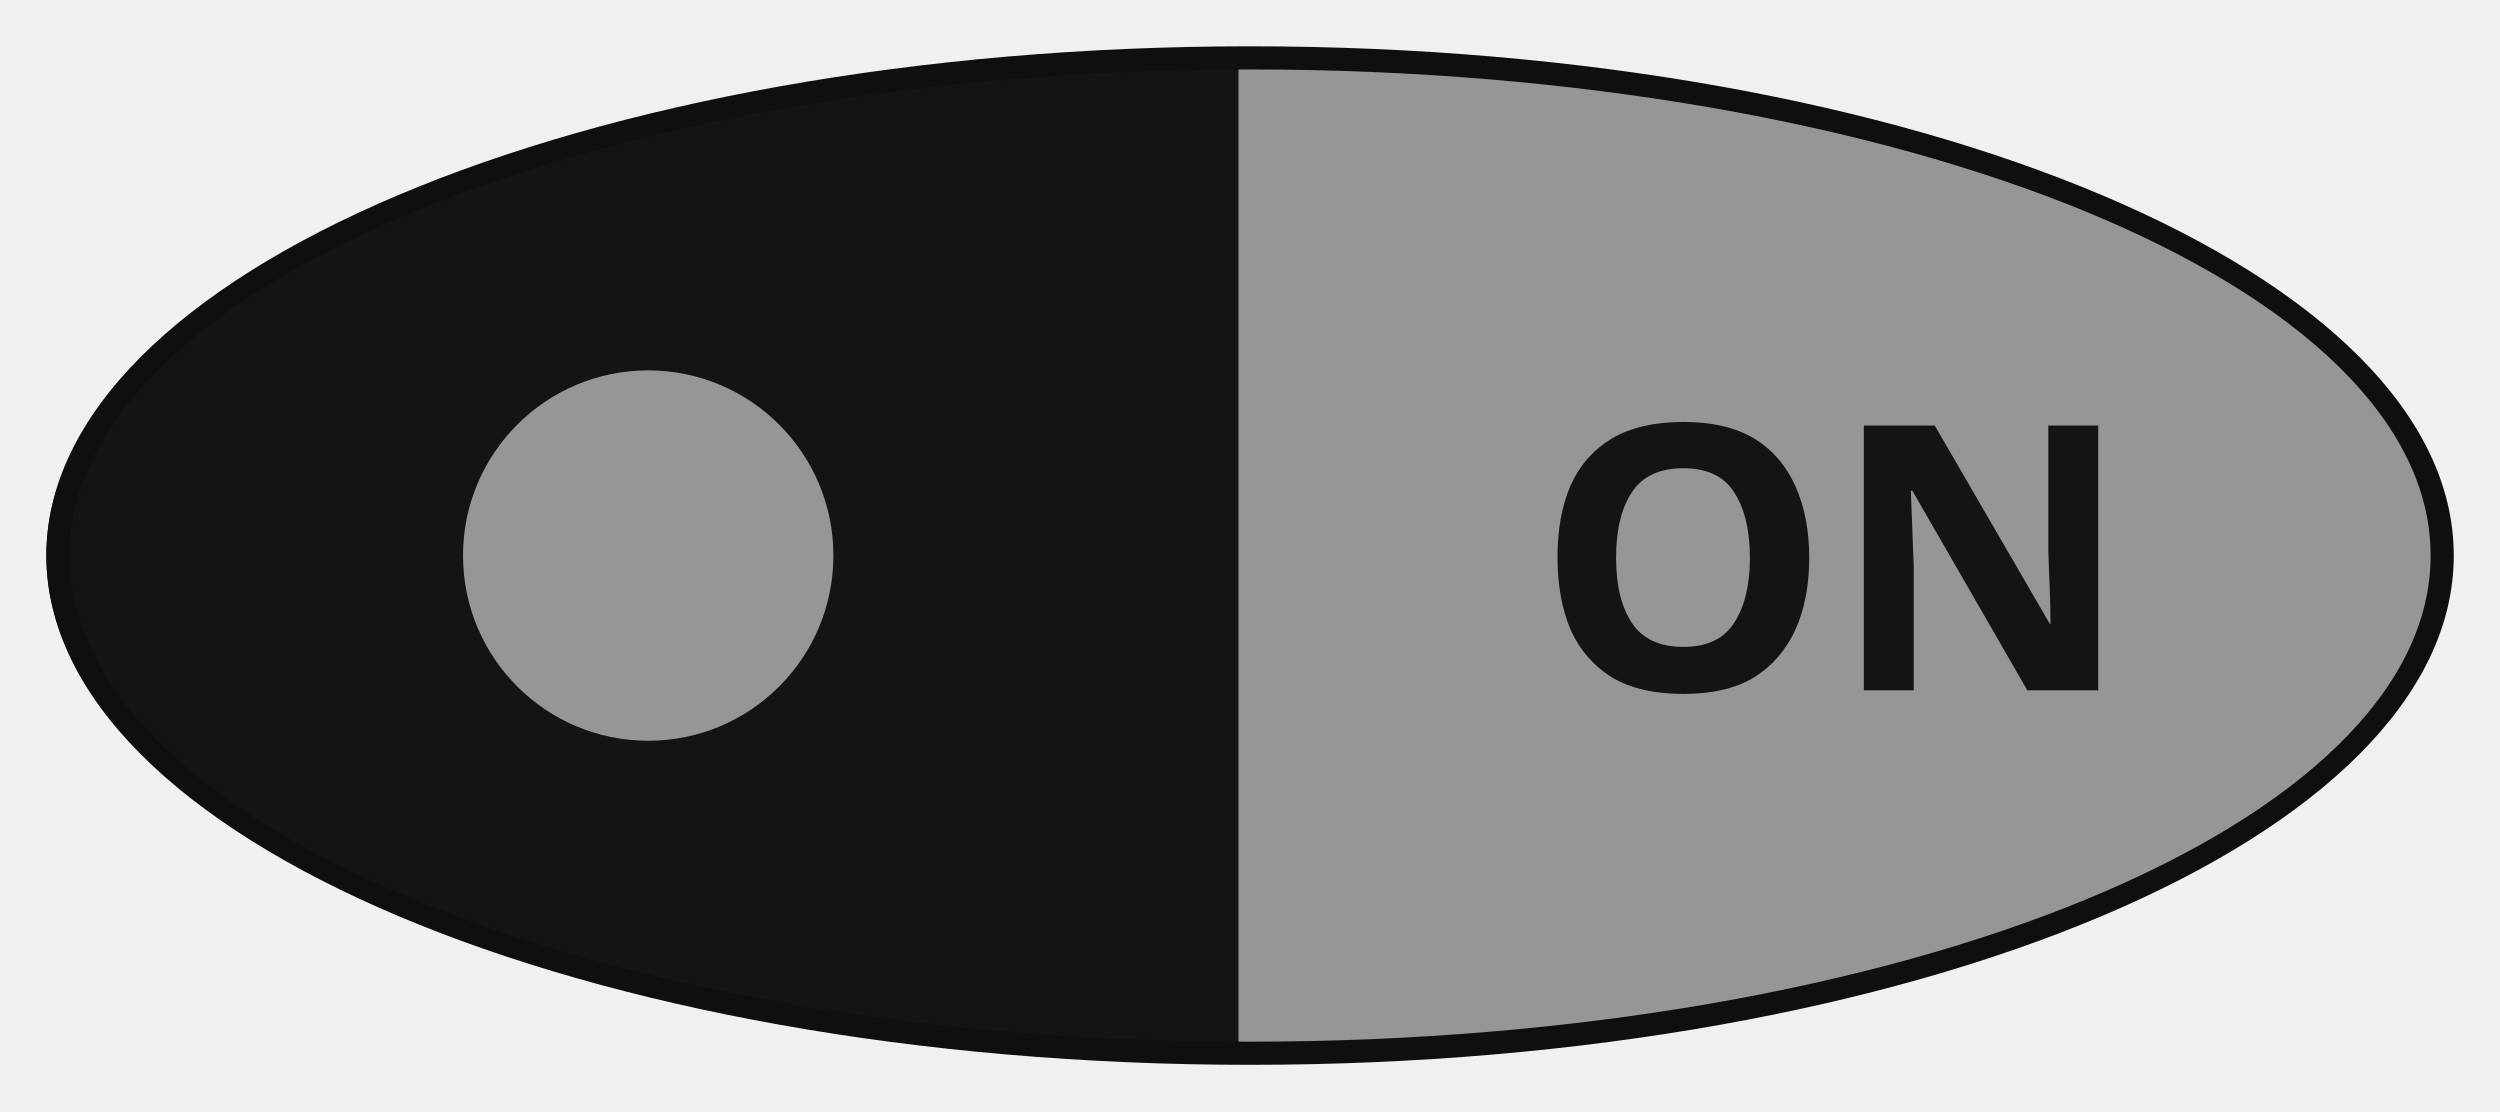
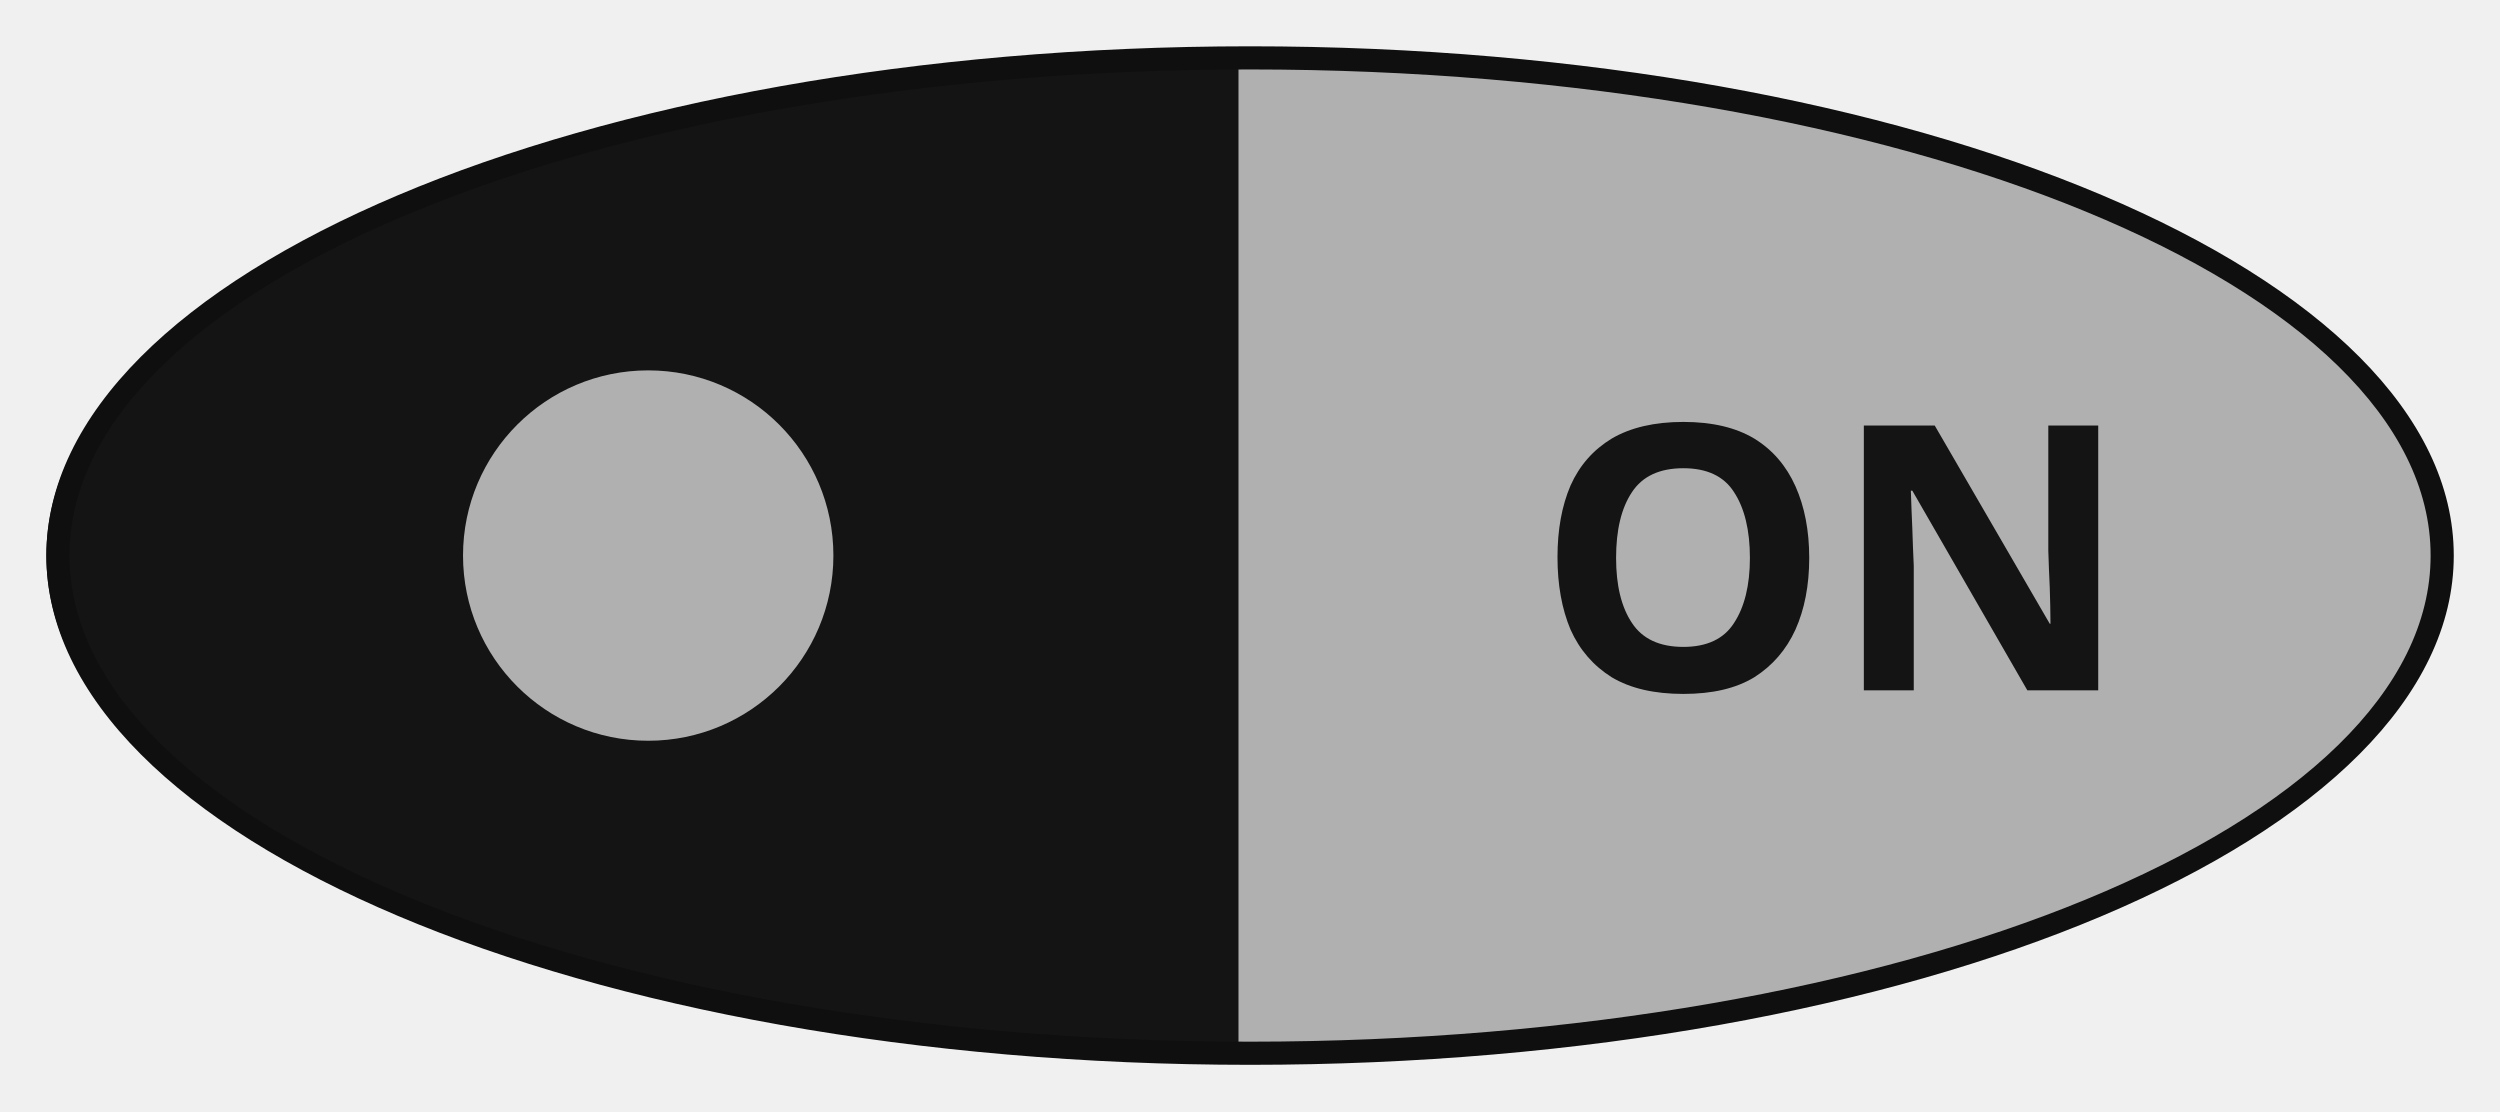
- <svg xmlns="http://www.w3.org/2000/svg" width="54" height="24" viewBox="0 0 14.287 6.35" version="1.1" id="svg2315">
-   <defs id="defs2309" />
+ <svg xmlns="http://www.w3.org/2000/svg" xmlns:xlink="http://www.w3.org/1999/xlink" width="54" height="24" viewBox="0 0 14.287 6.35" version="1.1" id="svg2315">
+   <defs id="defs2309">
+     <linearGradient xlink:href="#selected_bg_color-9" id="linearGradient1503" gradientUnits="userSpaceOnUse" x1="59.504" y1="-227.34" x2="111.004" y2="-227.34" />
+     <linearGradient id="selected_bg_color-9" gradientTransform="translate(-8.000005,-285.6378)">
+       <stop style="stop-color:#b0b0b0;stop-opacity:1;" offset="0" id="stop1481" />
+     </linearGradient>
+   </defs>
  <g id="layer1" transform="translate(0,-290.65)">
    <g id="switch-active-dark" transform="matrix(0.2645833,0,0,0.2645833,-11.86796,385.4459)" style="display:inline">
      <rect style="opacity:0.46;fill:none;stroke:#ffffff;stroke-width:0" id="rect1563" width="54" height="24" x="44.855" y="-358.284" rx="0" ry="0" />
      <g id="switch-active-dark-9" style="display:inline" transform="translate(-13.39834,-118.9436)">
-         <rect ry="13.206" rx="79.231" y="-238.09" x="59.504" height="21.5" width="51.5" id="rect41437-6-6-3" style="display:inline;fill:#969696;fill-opacity:1;fill-rule:nonzero;stroke:#0f0f05;stroke-width:0;stroke-linejoin:bevel;stroke-miterlimit:4;stroke-dasharray:none;stroke-opacity:1" />
+         <rect ry="13.206" rx="25.667" y="-238.09" x="59.504" height="21.5" width="51.5" id="rect41437-6-6-3" style="display:inline;fill:url(#linearGradient1503);fill-opacity:1;fill-rule:nonzero;stroke:#0f0f05;stroke-width:0;stroke-linejoin:bevel;stroke-miterlimit:4;stroke-dasharray:none;stroke-opacity:1" />
        <path id="rect1847-5-5-3-7-9" style="display:inline;fill:#141414;fill-opacity:1;fill-rule:nonzero;stroke:#0f0f05;stroke-width:0;stroke-linejoin:bevel;stroke-miterlimit:4;stroke-dasharray:none;stroke-opacity:1" d="m 85.004,-238.09 c -14.265,0 -25.75,4.795 -25.75,10.75 0,5.955 11.485,10.75 25.75,10.75 z" />
        <g id="g43650-5-0">
          <path id="rect1847-5-5-1-3-88" style="display:inline;fill:#0f0f0f;fill-opacity:1;fill-rule:nonzero;stroke:#0f0f05;stroke-width:0;stroke-linejoin:bevel;stroke-miterlimit:4;stroke-dasharray:none;stroke-opacity:1" d="m 85.254,-238.34 c -14.404,0 -26,4.906 -26,11 0,6.094 11.596,11 26,11 14.404,0 26,-4.906 26,-11 0,-6.094 -11.596,-11 -26,-11 z m 0,0.5 c 14.127,0 25.5,4.683 25.5,10.5 0,5.817 -11.373,10.5 -25.5,10.5 -14.127,0 -25.5,-4.683 -25.5,-10.5 0,-5.817 11.373,-10.5 25.5,-10.5 z" />
        </g>
        <text id="text1895-7-5-5-5" y="-224.428" x="91.424" style="font-style:normal;font-variant:normal;font-weight:bold;font-stretch:normal;font-size:8px;line-height:1.25;font-family:sans-serif;-inkscape-font-specification:'sans-serif, Bold';font-variant-ligatures:normal;font-variant-caps:normal;font-variant-numeric:normal;font-feature-settings:normal;text-align:start;letter-spacing:0px;word-spacing:0px;writing-mode:lr-tb;text-anchor:start;fill:#141414;fill-opacity:1;stroke:none;stroke-width:1" xml:space="preserve">
          <tspan id="tspan1897-8-6-6-0" x="91.424" y="-224.428">ON</tspan>
        </text>
-         <rect style="fill:#969696;fill-opacity:1;fill-rule:nonzero;stroke:#cad5ec;stroke-width:0;stroke-linejoin:bevel;stroke-miterlimit:4;stroke-dasharray:none;stroke-opacity:1" id="rect1903-5-2-2-96" width="8" height="8" x="68.254" y="-231.34" rx="80" ry="8.264" />
+         <rect style="fill:url(#selected_bg_color-9);fill-opacity:1;fill-rule:nonzero;stroke:#cad5ec;stroke-width:0;stroke-linejoin:bevel;stroke-miterlimit:4;stroke-dasharray:none;stroke-opacity:1" id="rect1903-5-2-2-96" width="8" height="8" x="68.254" y="-231.34" rx="80" ry="8.264" />
      </g>
    </g>
  </g>
</svg>
